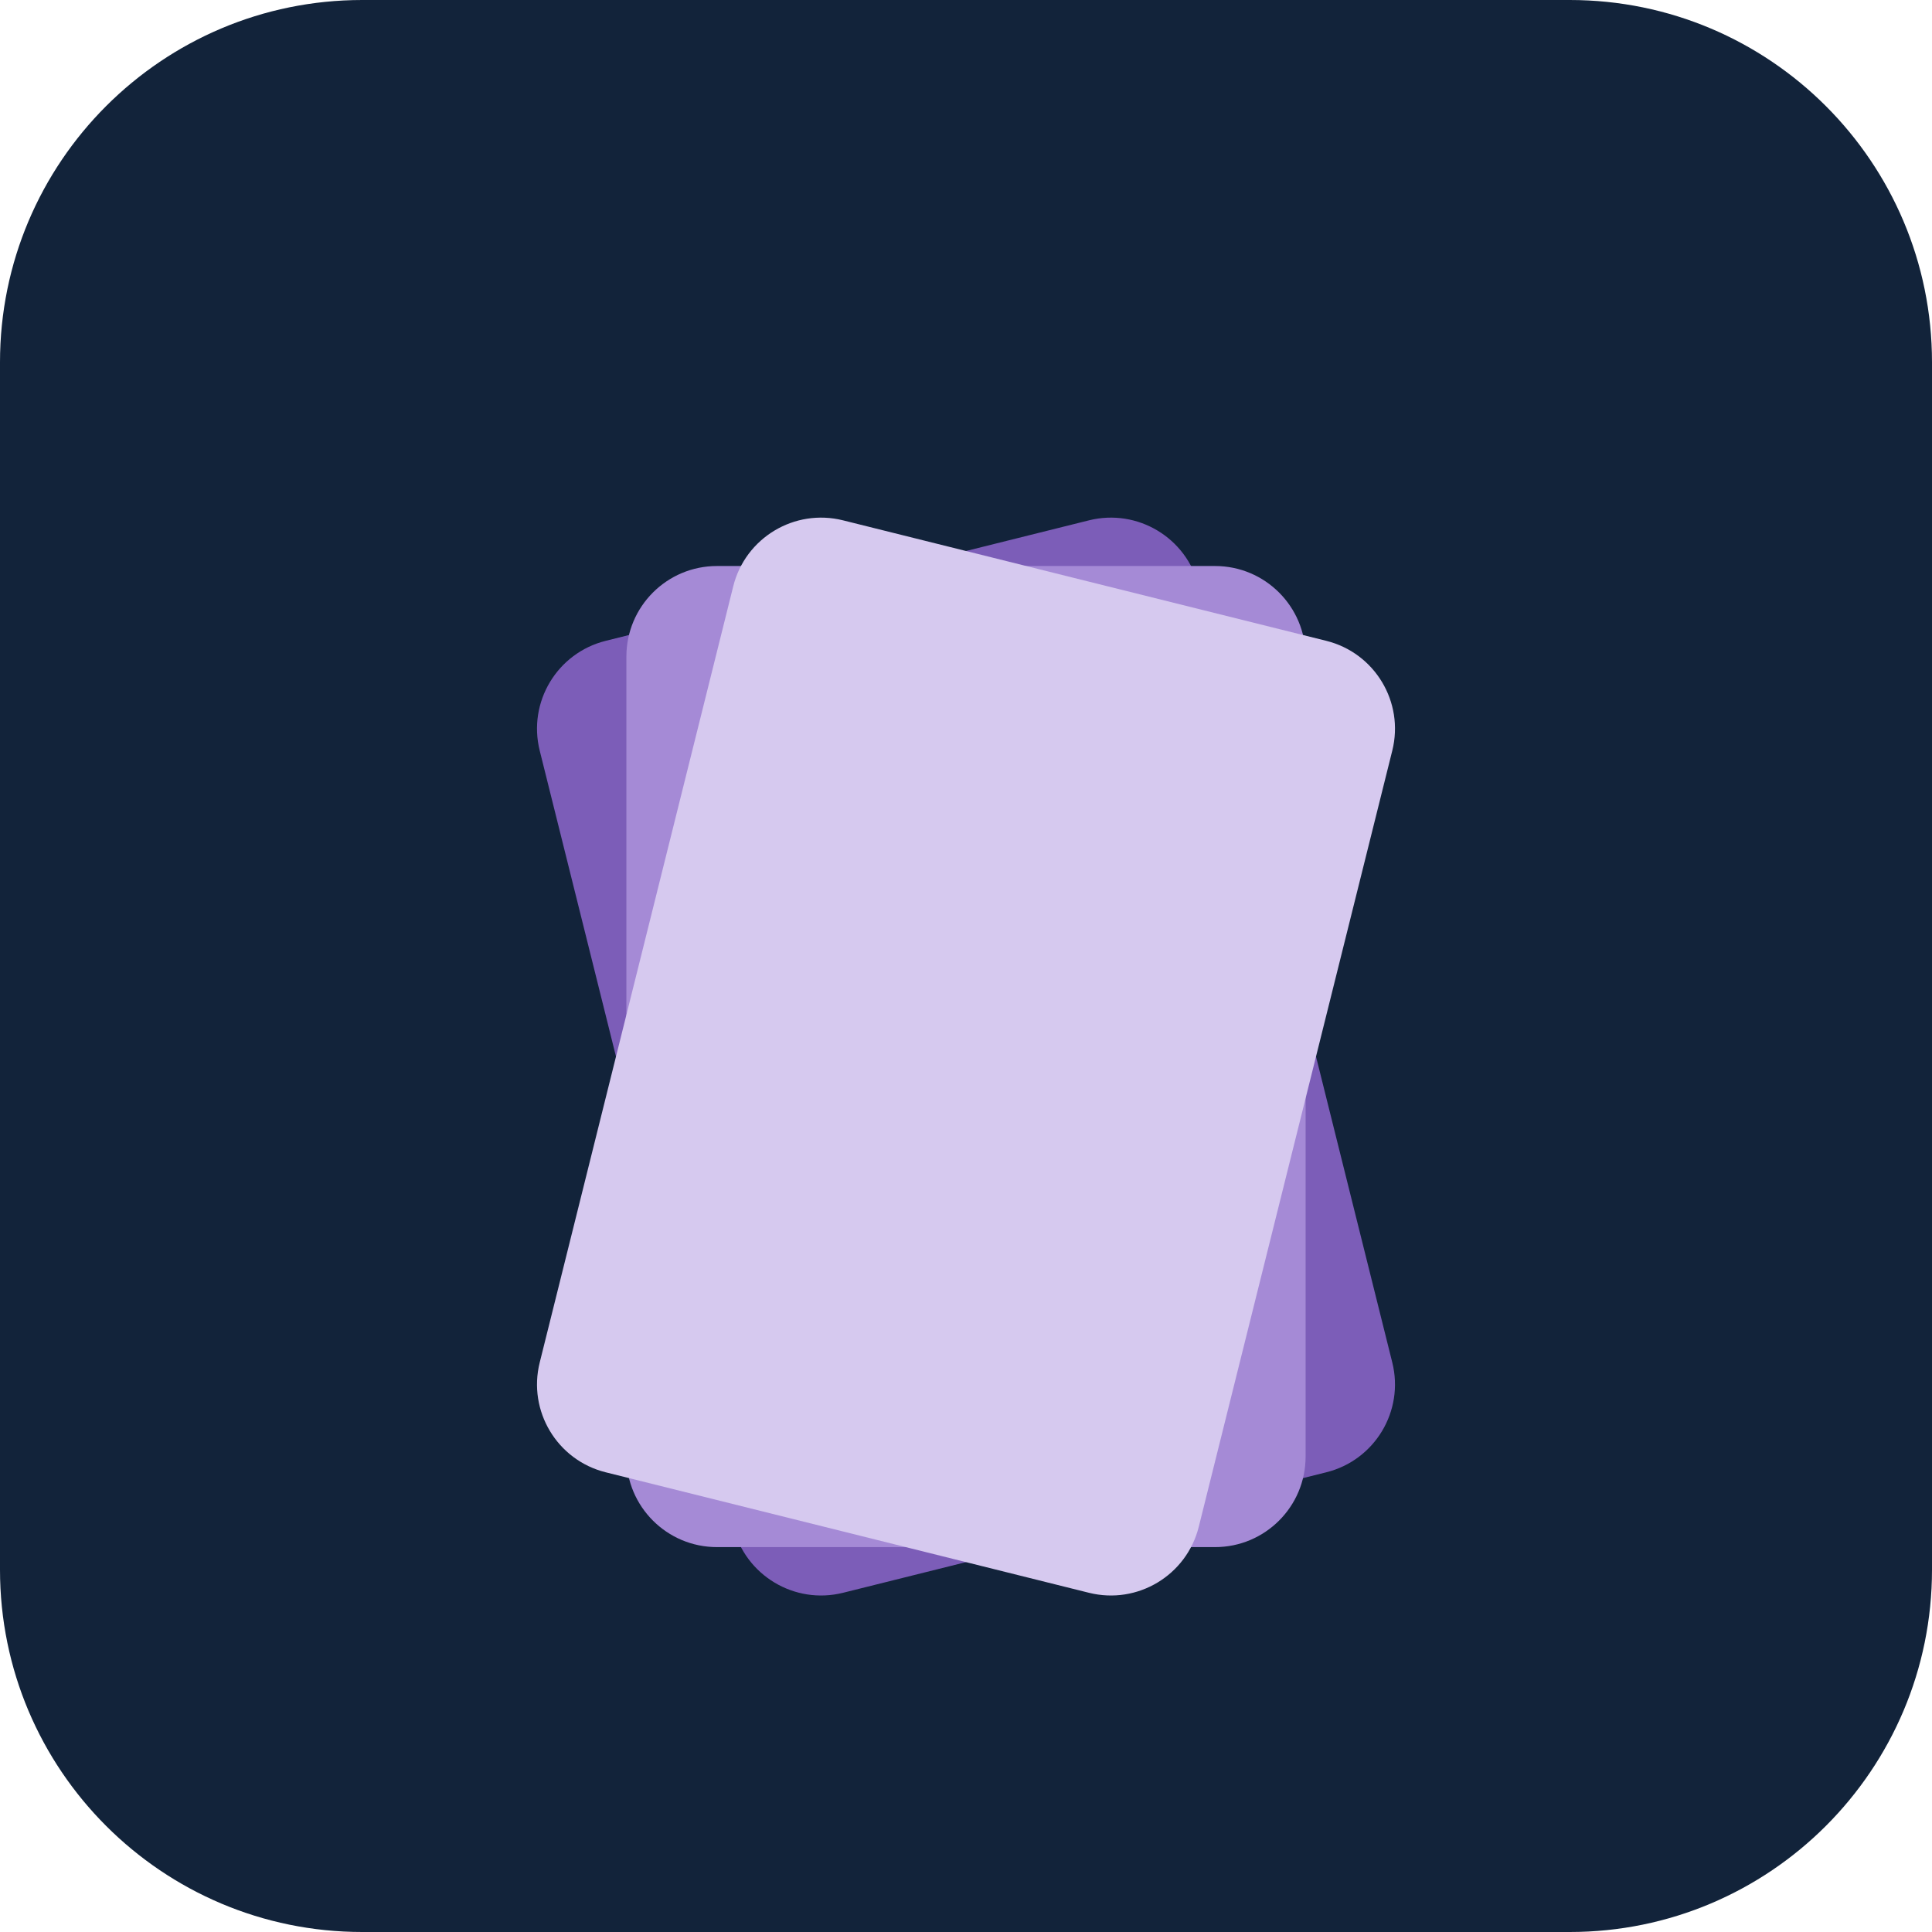
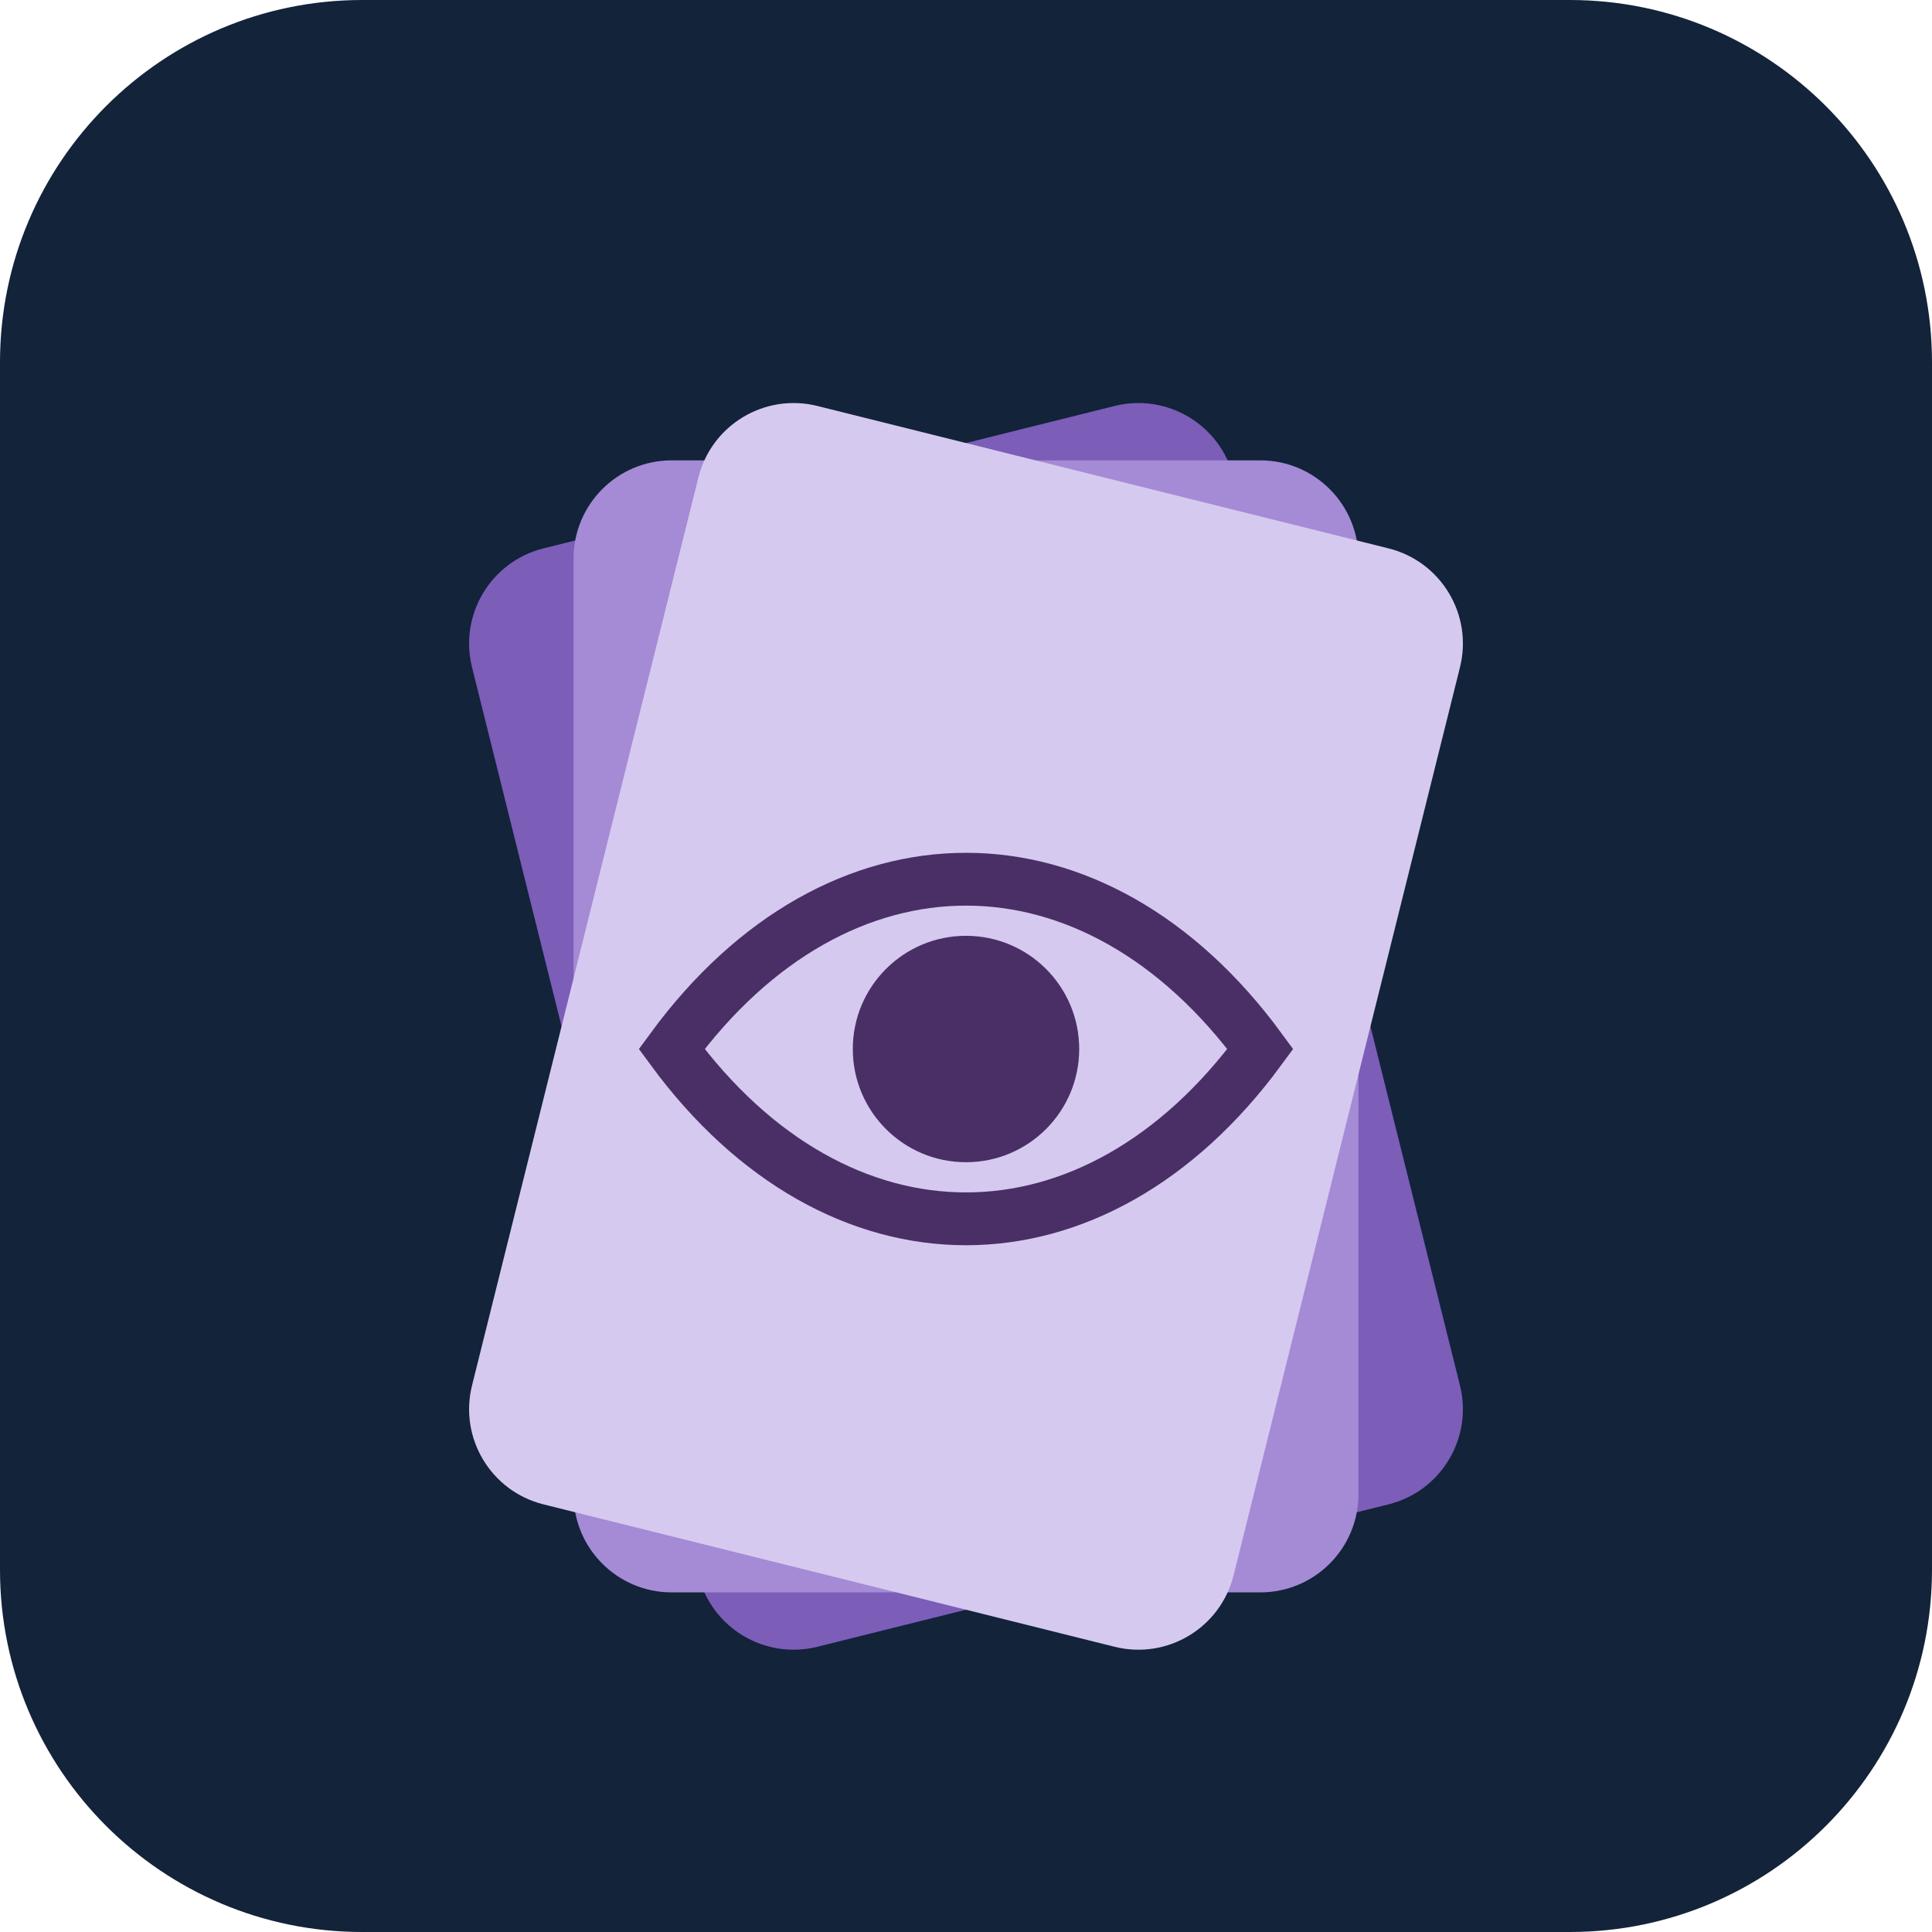
<svg xmlns="http://www.w3.org/2000/svg" viewBox="0 0 512 512">
  <rect width="512" height="512" rx="96" fill="#12233a" />
-   <g transform="translate(256 280)">
-     <rect x="-90" y="-130" width="180" height="260" rx="24" fill="#7c5db8" transform="rotate(-14)" />
-     <rect x="-90" y="-130" width="180" height="260" rx="24" fill="#a58ad6" transform="rotate(0)" />
-     <rect x="-90" y="-130" width="180" height="260" rx="24" fill="#d6c9ef" transform="rotate(14)" />
+   <g transform="translate(256 272)">
+     <rect x="-104" y="-150" width="208" height="300" rx="26" fill="#7c5db8" transform="rotate(-14)" />
+     <rect x="-104" y="-150" width="208" height="300" rx="26" fill="#a58ad6" transform="rotate(0)" />
+     <rect x="-104" y="-150" width="208" height="300" rx="26" fill="#d6c9ef" transform="rotate(14)" />
+     <path d="M-78 6 C-34 -54 34 -54 78 6 C34 66 -34 66 -78 6 Z" fill="none" stroke="#4a2f66" stroke-width="14" />
+     <circle cx="0" cy="6" r="30" fill="#4a2f66" />
  </g>
</svg>
